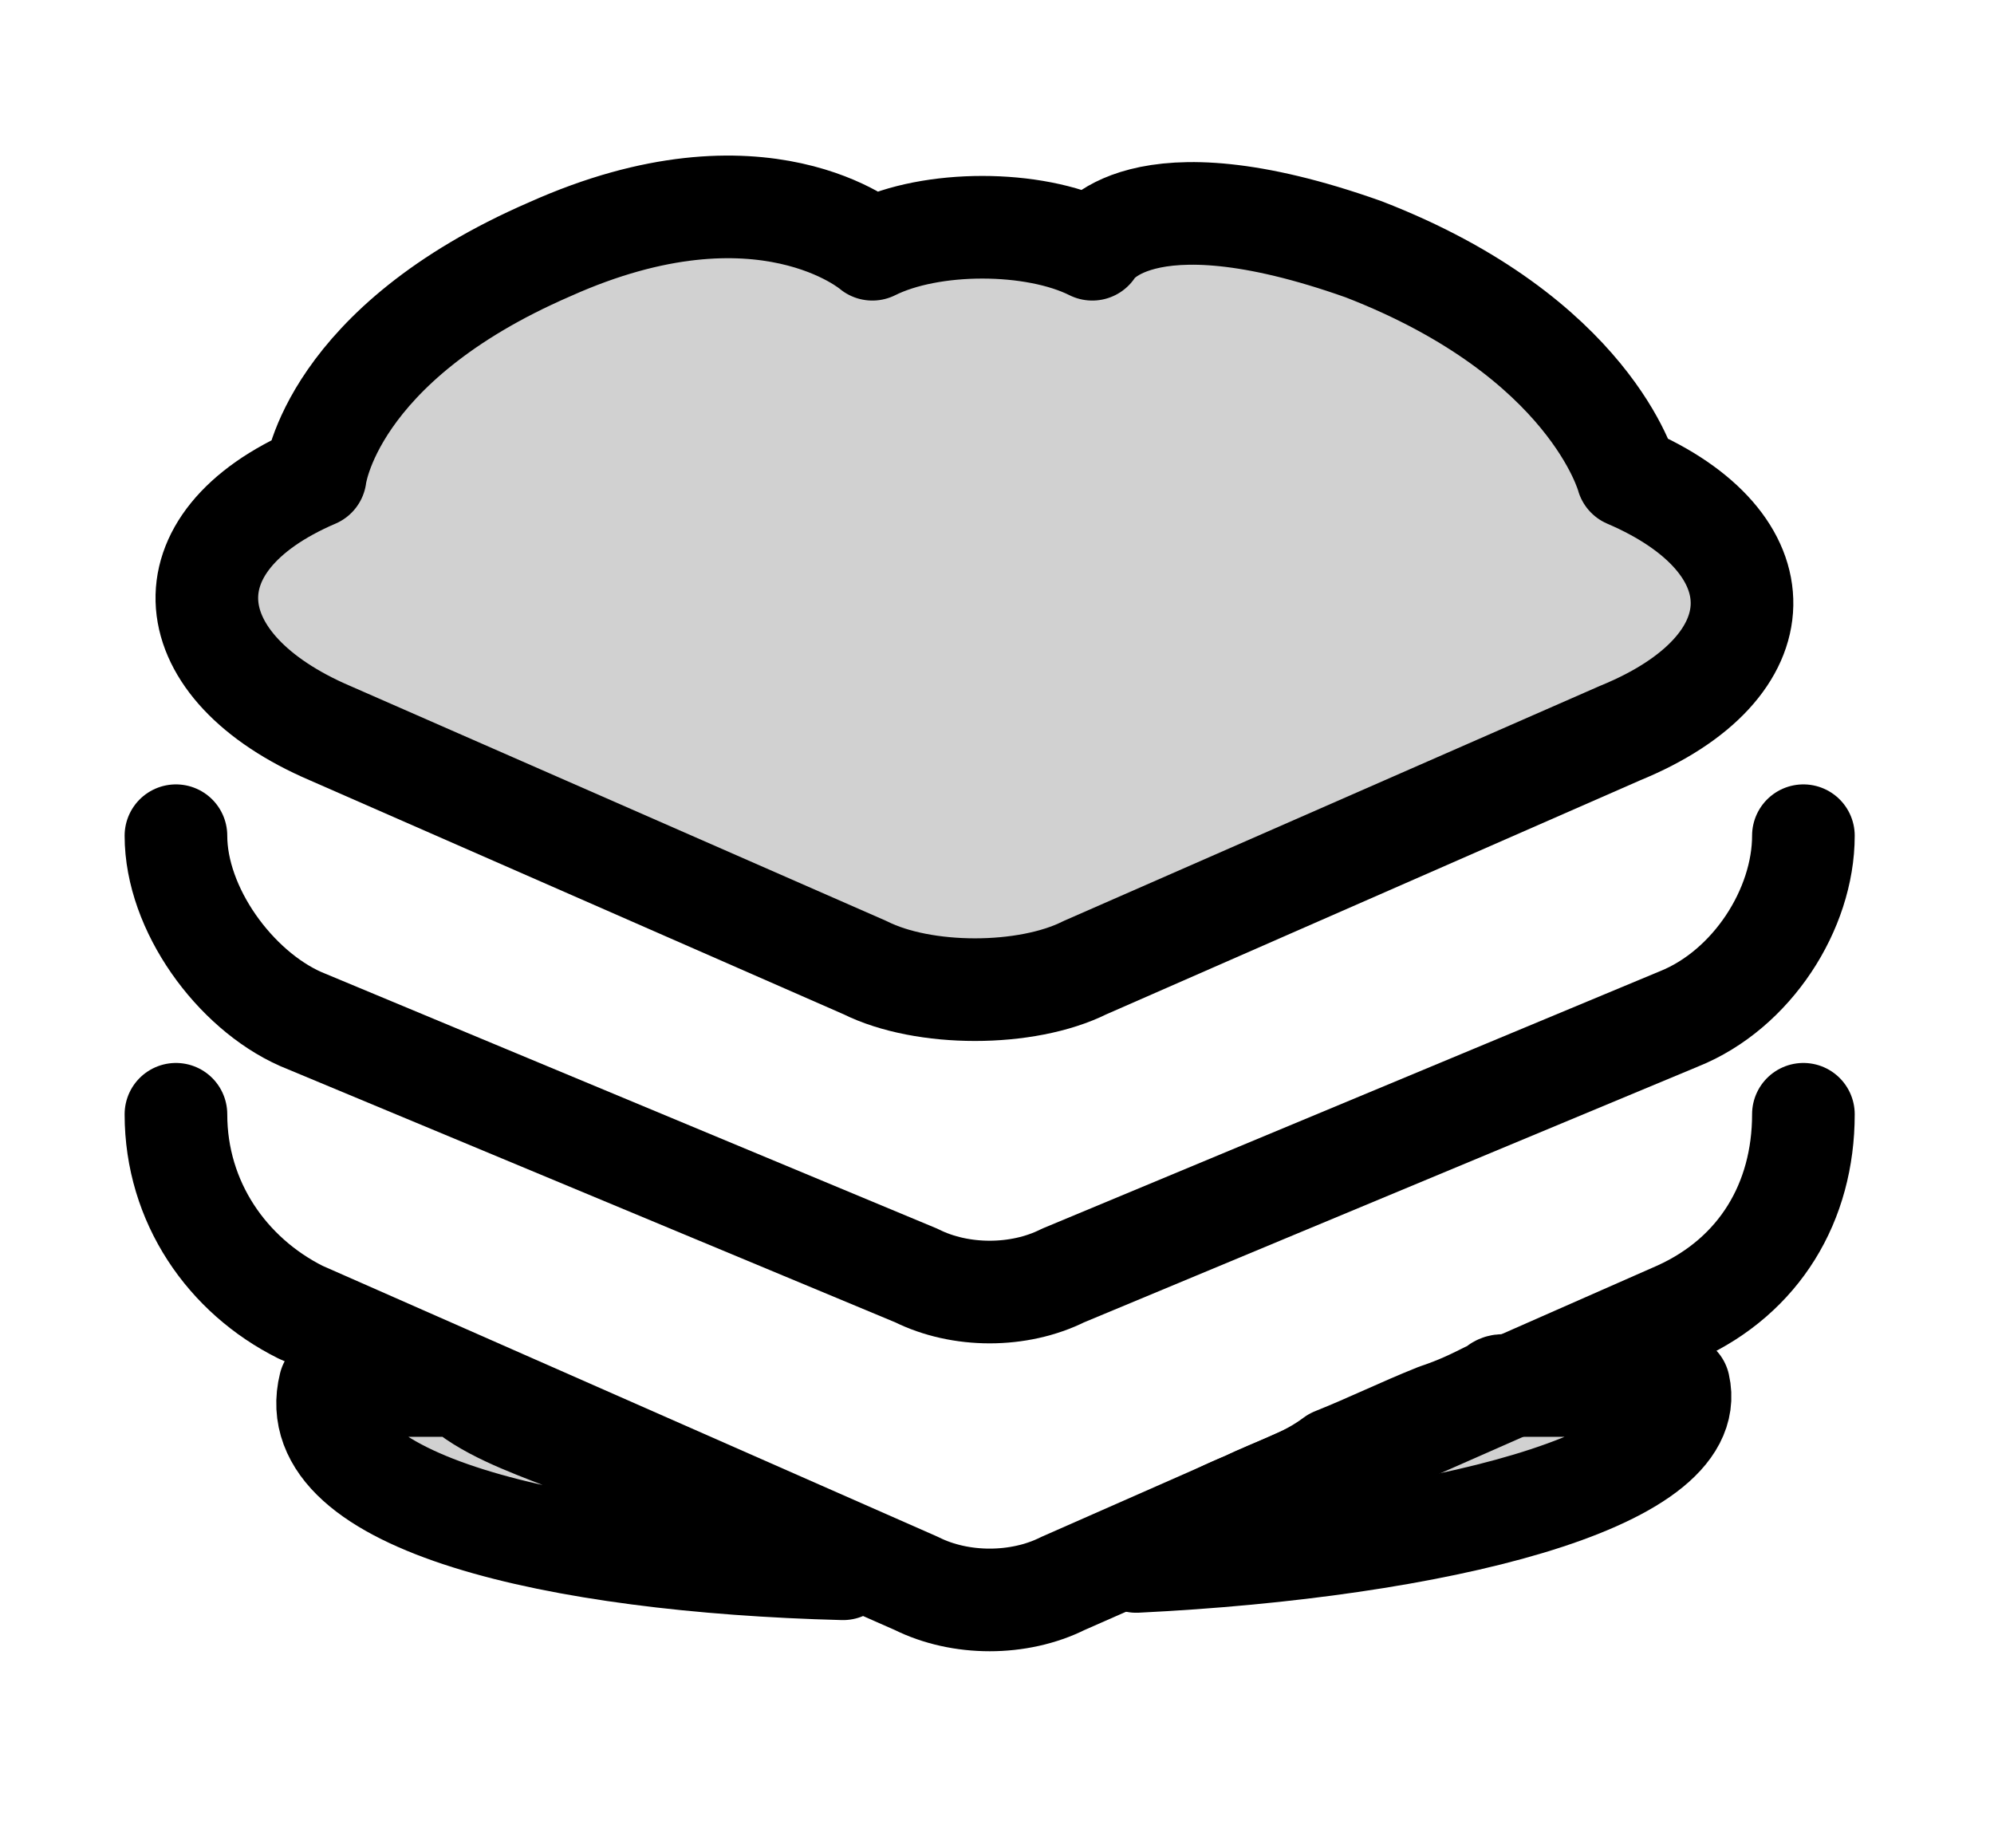
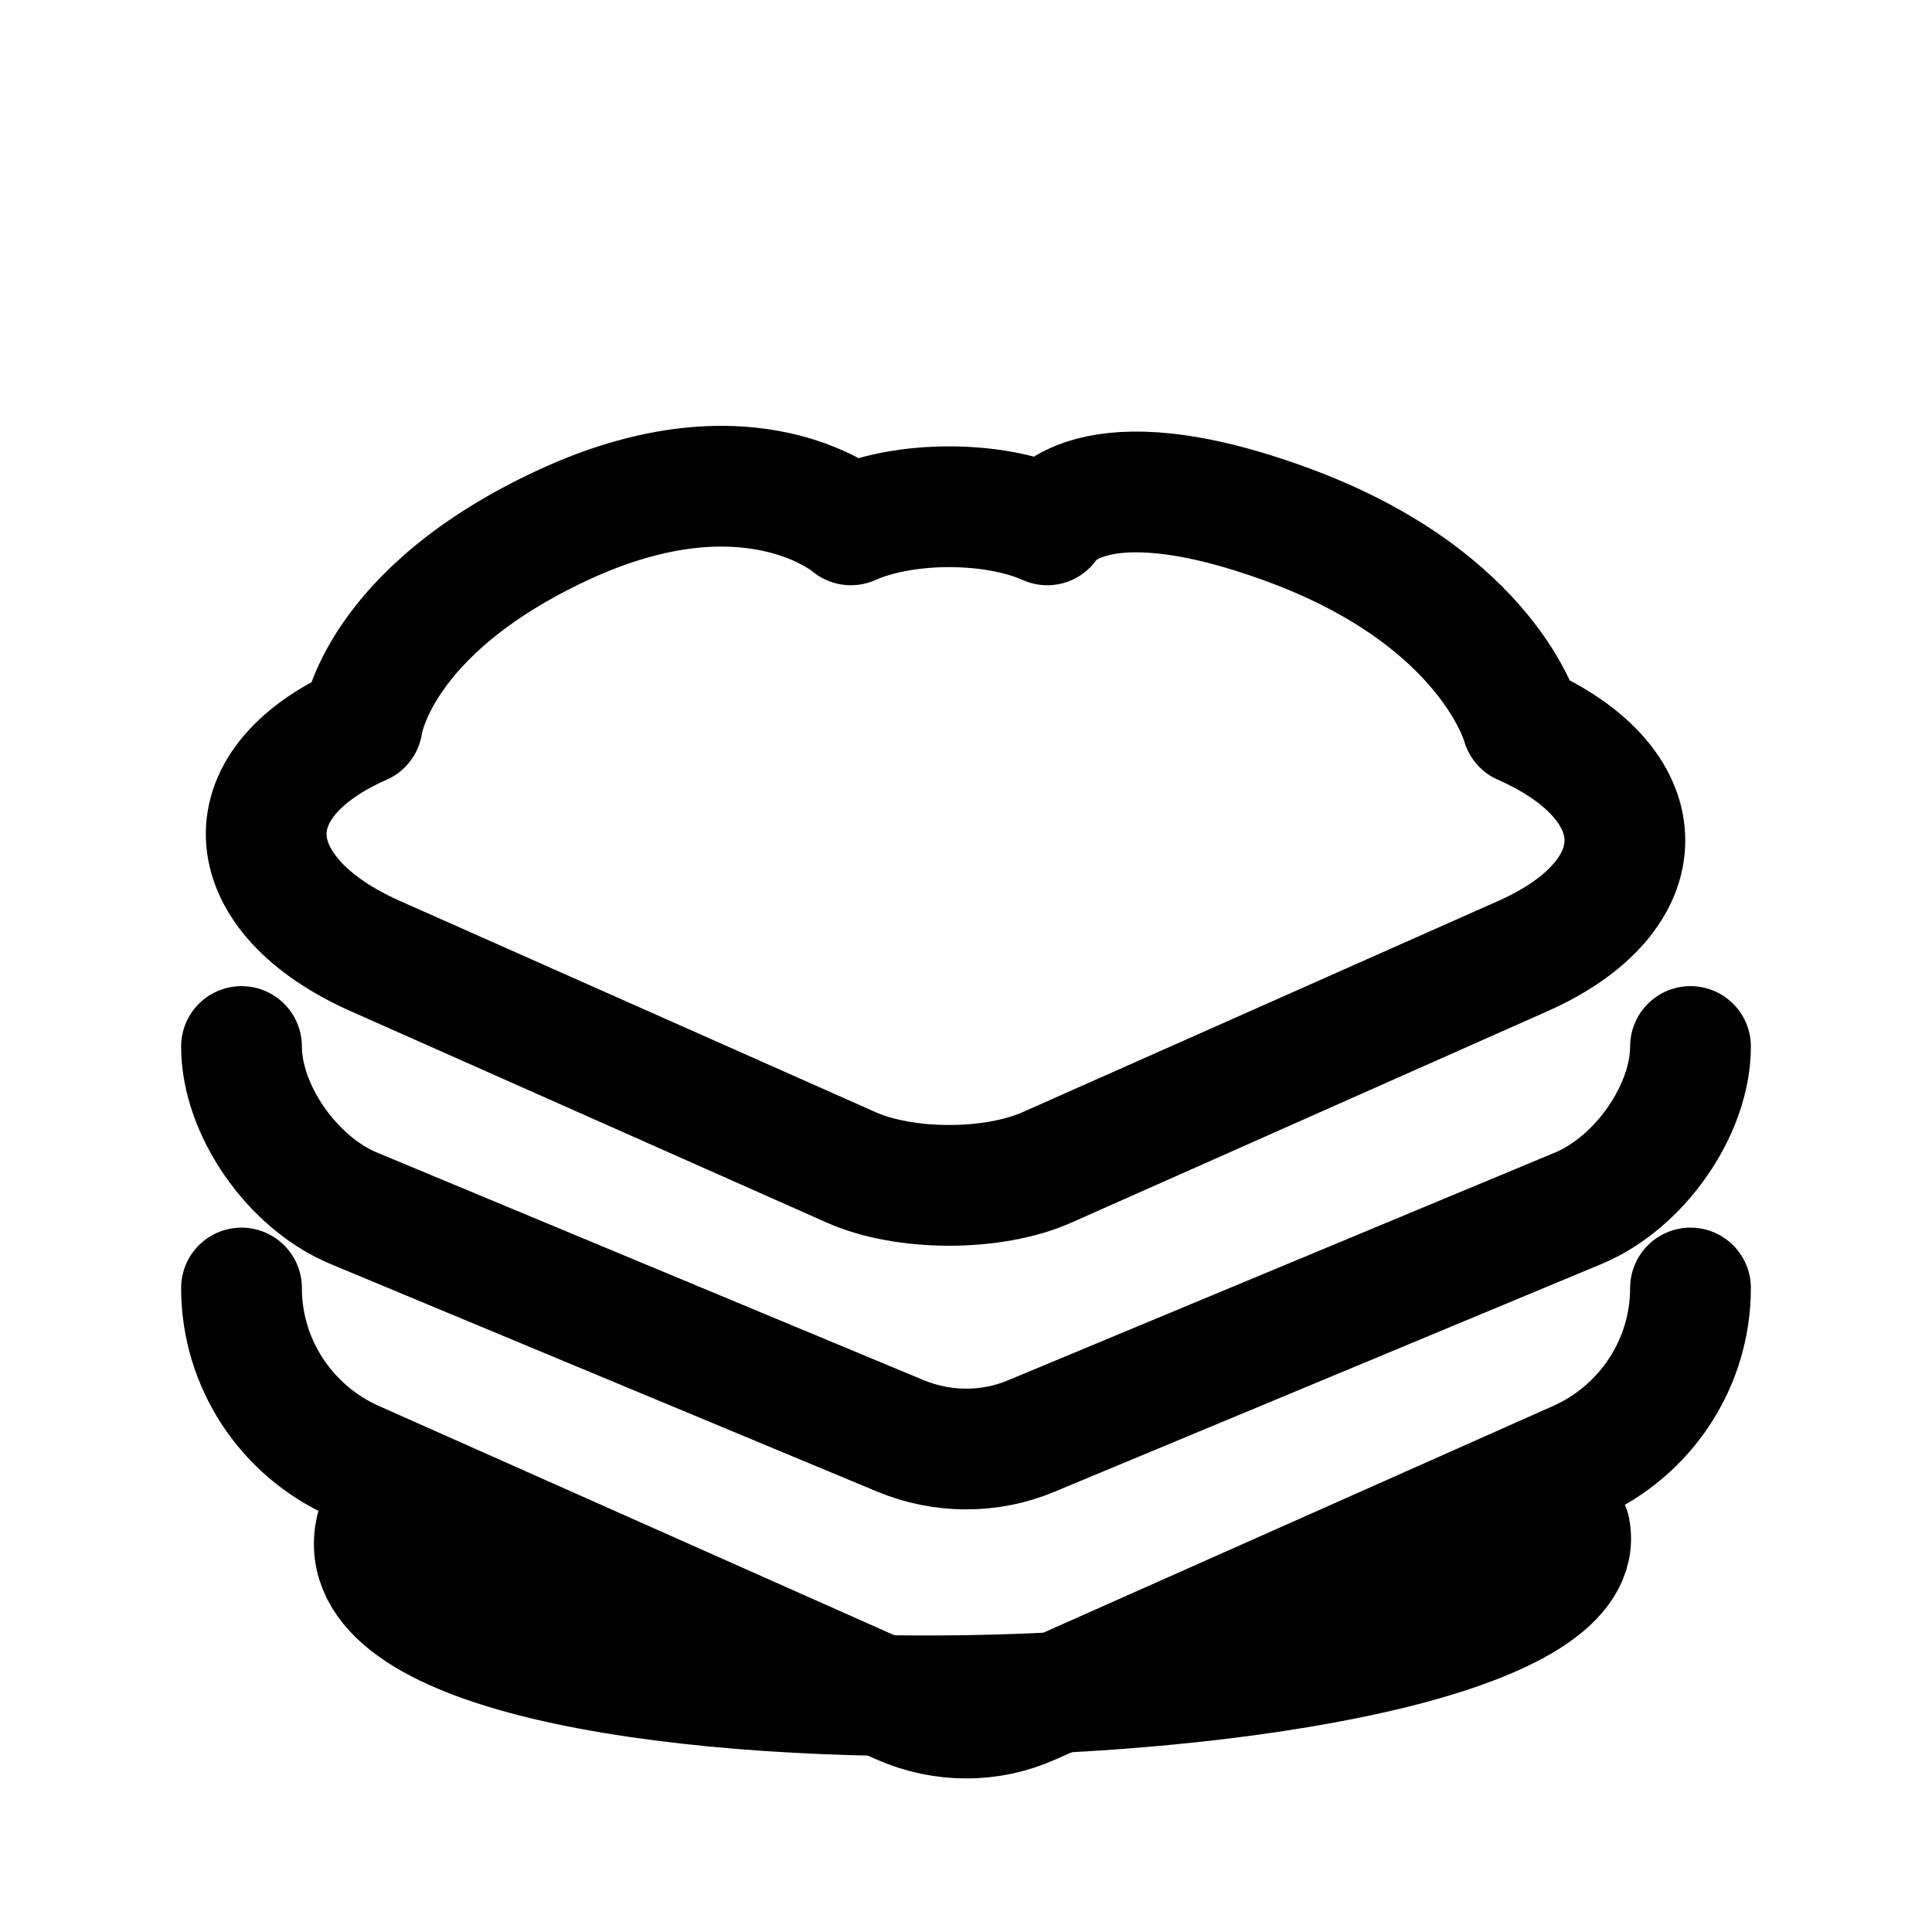
- <svg xmlns="http://www.w3.org/2000/svg" version="1.1" id="Layer_1" x="0px" y="0px" viewBox="0 0 27.2 25.2" style="enable-background:new 0 0 27.2 25.2;" xml:space="preserve">
-   <style type="text/css">
- 	.st0{fill:#D1D1D1;}
- 	.st1{fill:#D1D1D1;stroke:#000000;stroke-width:1.4;stroke-linecap:round;stroke-linejoin:round;}
- 	.st2{fill:none;stroke:#000000;stroke-width:1.4;stroke-linecap:round;stroke-linejoin:round;}
- </style>
-   <g>
-     <path class="st0" d="M4.5,18.9c-0.8,3.7,19,3.1,18.4,0c-2.5,0-5.9,2.5-9.6,2.6C9.2,21.5,7.2,18.7,4.5,18.9z" />
-     <path class="st1" d="M22.9,18.9h-2.2c0,0-0.1,0-0.1,0c0,0-0.1,0-0.1,0c-0.1,0-0.1,0.1-0.2,0.1c-0.2,0.1-0.4,0.2-0.7,0.3   c-0.5,0.2-0.9,0.4-1.4,0.6c-0.4,0.3-0.8,0.4-1.2,0.6c-0.5,0.2-1,0.5-1.5,0.8C19.6,21.1,23.2,20.2,22.9,18.9z" />
-     <path class="st1" d="M9.8,20.7c-0.2-0.1-0.5-0.3-0.7-0.5c-0.4-0.2-0.8-0.3-1.2-0.5c-0.5-0.2-1.1-0.4-1.5-0.7c0,0-0.1-0.1-0.1-0.1   c0,0-0.1,0-0.1,0H4.5c-0.4,1.6,3.1,2.4,7,2.5C10.9,21.2,10.3,21,9.8,20.7z" />
-     <path class="st1" d="M22.2,6.5c0,0-0.5-1.9-3.6-3.1c-3.1-1.1-3.7,0-3.7,0c-0.8-0.4-2.2-0.4-3,0c0,0-1.5-1.3-4.4,0   C4.5,4.7,4.3,6.5,4.3,6.5C2.2,7.4,2.4,9.1,4.5,10l7.3,3.2c0.8,0.4,2.2,0.4,3,0l7.3-3.2C24.3,9.1,24.3,7.4,22.2,6.5z" />
-     <path class="st2" d="M2.4,11.4c0,1,0.8,2.1,1.7,2.5l8.4,3.5c0.6,0.3,1.4,0.3,2,0l8.4-3.5c1-0.4,1.7-1.5,1.7-2.5" />
-     <path class="st2" d="M2.4,15.2c0,1.2,0.7,2.2,1.7,2.7l8.4,3.7c0.6,0.3,1.4,0.3,2,0l8.4-3.7c1.1-0.5,1.7-1.5,1.7-2.7" />
-   </g>
+ <svg xmlns="http://www.w3.org/2000/svg" width="24" height="24" viewBox="0 0 24 24" fill="none">
+   <path d="M4.67 19C4 22 20 21.5 19.5 19M13.01 6.52C12.34 6.22 11.24 6.22 10.57 6.52C10.57 6.52 9.33 5.44 7 6.52C4.67 7.6 4.5 9 4.5 9C2.8 9.75 2.97 11.13 4.67 11.88L10.57 14.5C11.24 14.8 12.34 14.8 13.01 14.5L18.91 11.88C20.61 11.13 20.61 9.75 18.91 9C18.91 9 18.5 7.44 16 6.52C13.5 5.6 13.01 6.52 13.01 6.52Z" stroke="black" stroke-width="1.5" stroke-linecap="round" stroke-linejoin="round" />
+   <path d="M3 13C3 13.786 3.63 14.694 4.4 15.012L11.19 17.839C11.71 18.054 12.3 18.054 12.81 17.839L19.6 15.012C20.37 14.694 21 13.786 21 13" stroke="black" stroke-width="1.5" stroke-linecap="round" stroke-linejoin="round" />
+   <path d="M3 16C3 16.93 3.55 17.77 4.4 18.15L11.19 21.17C11.71 21.4 12.3 21.4 12.81 21.17L19.6 18.15C20.45 17.77 21 16.93 21 16" stroke="black" stroke-width="1.5" stroke-linecap="round" stroke-linejoin="round" />
</svg>
